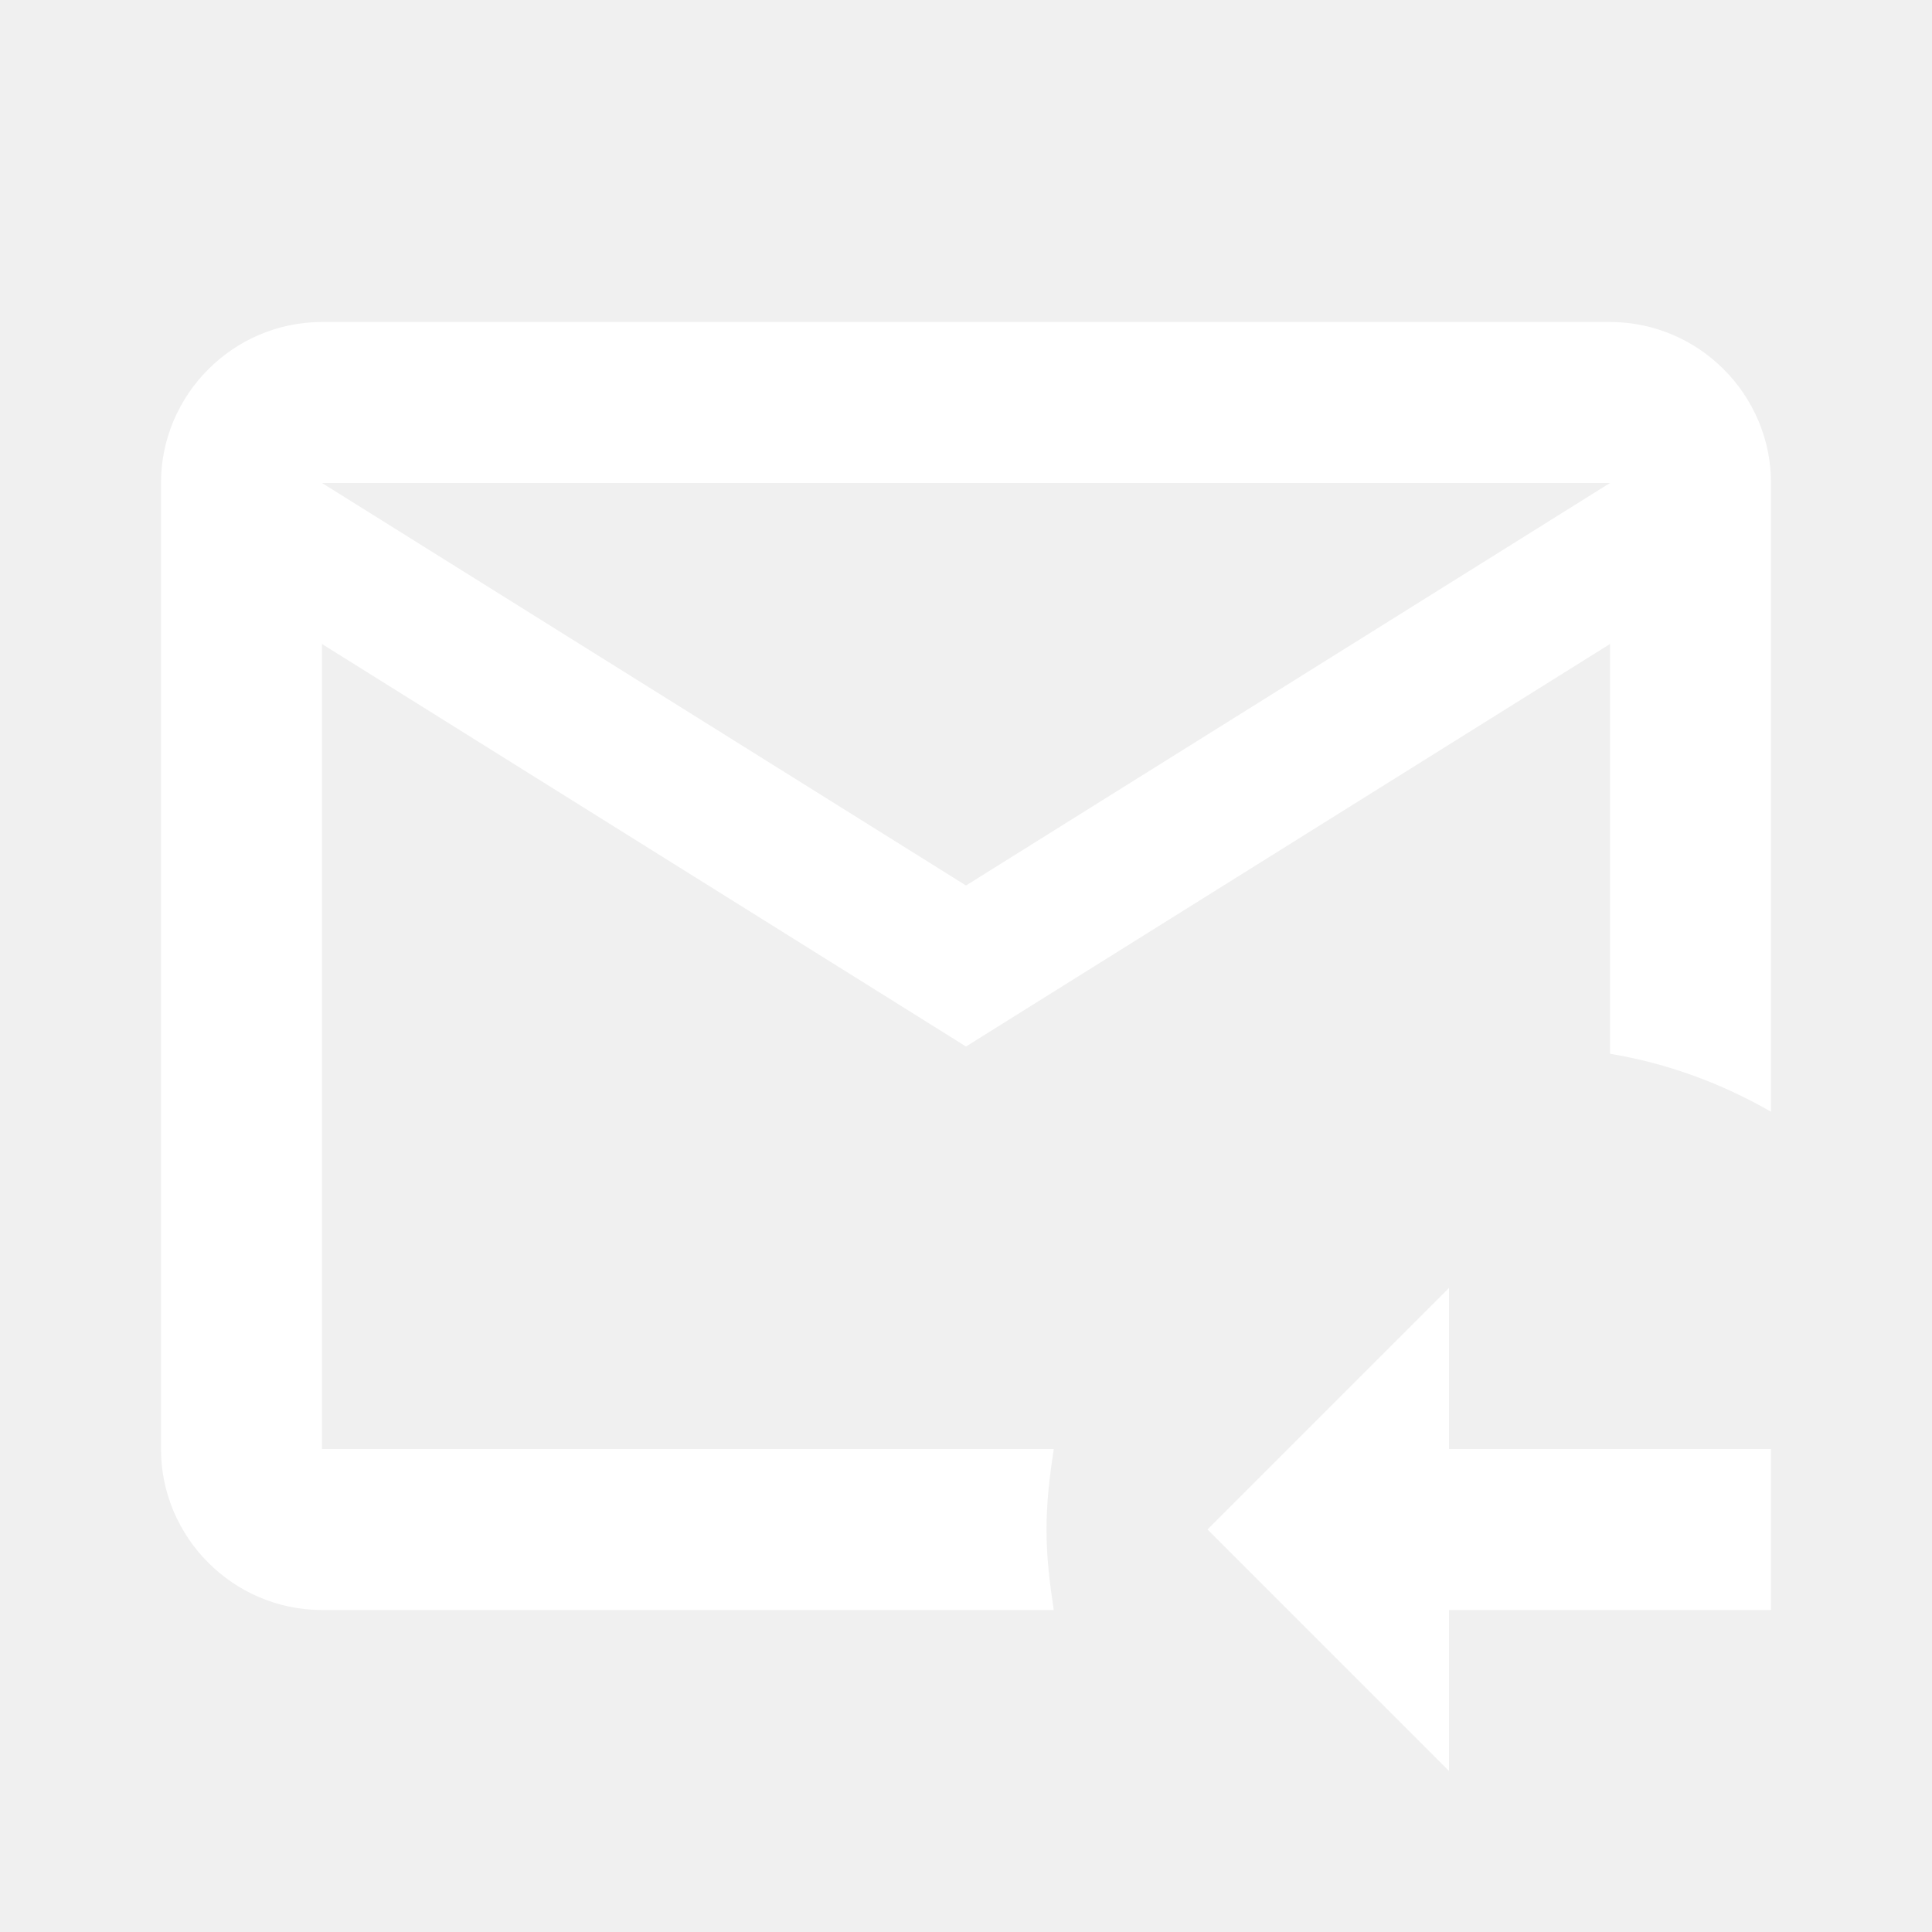
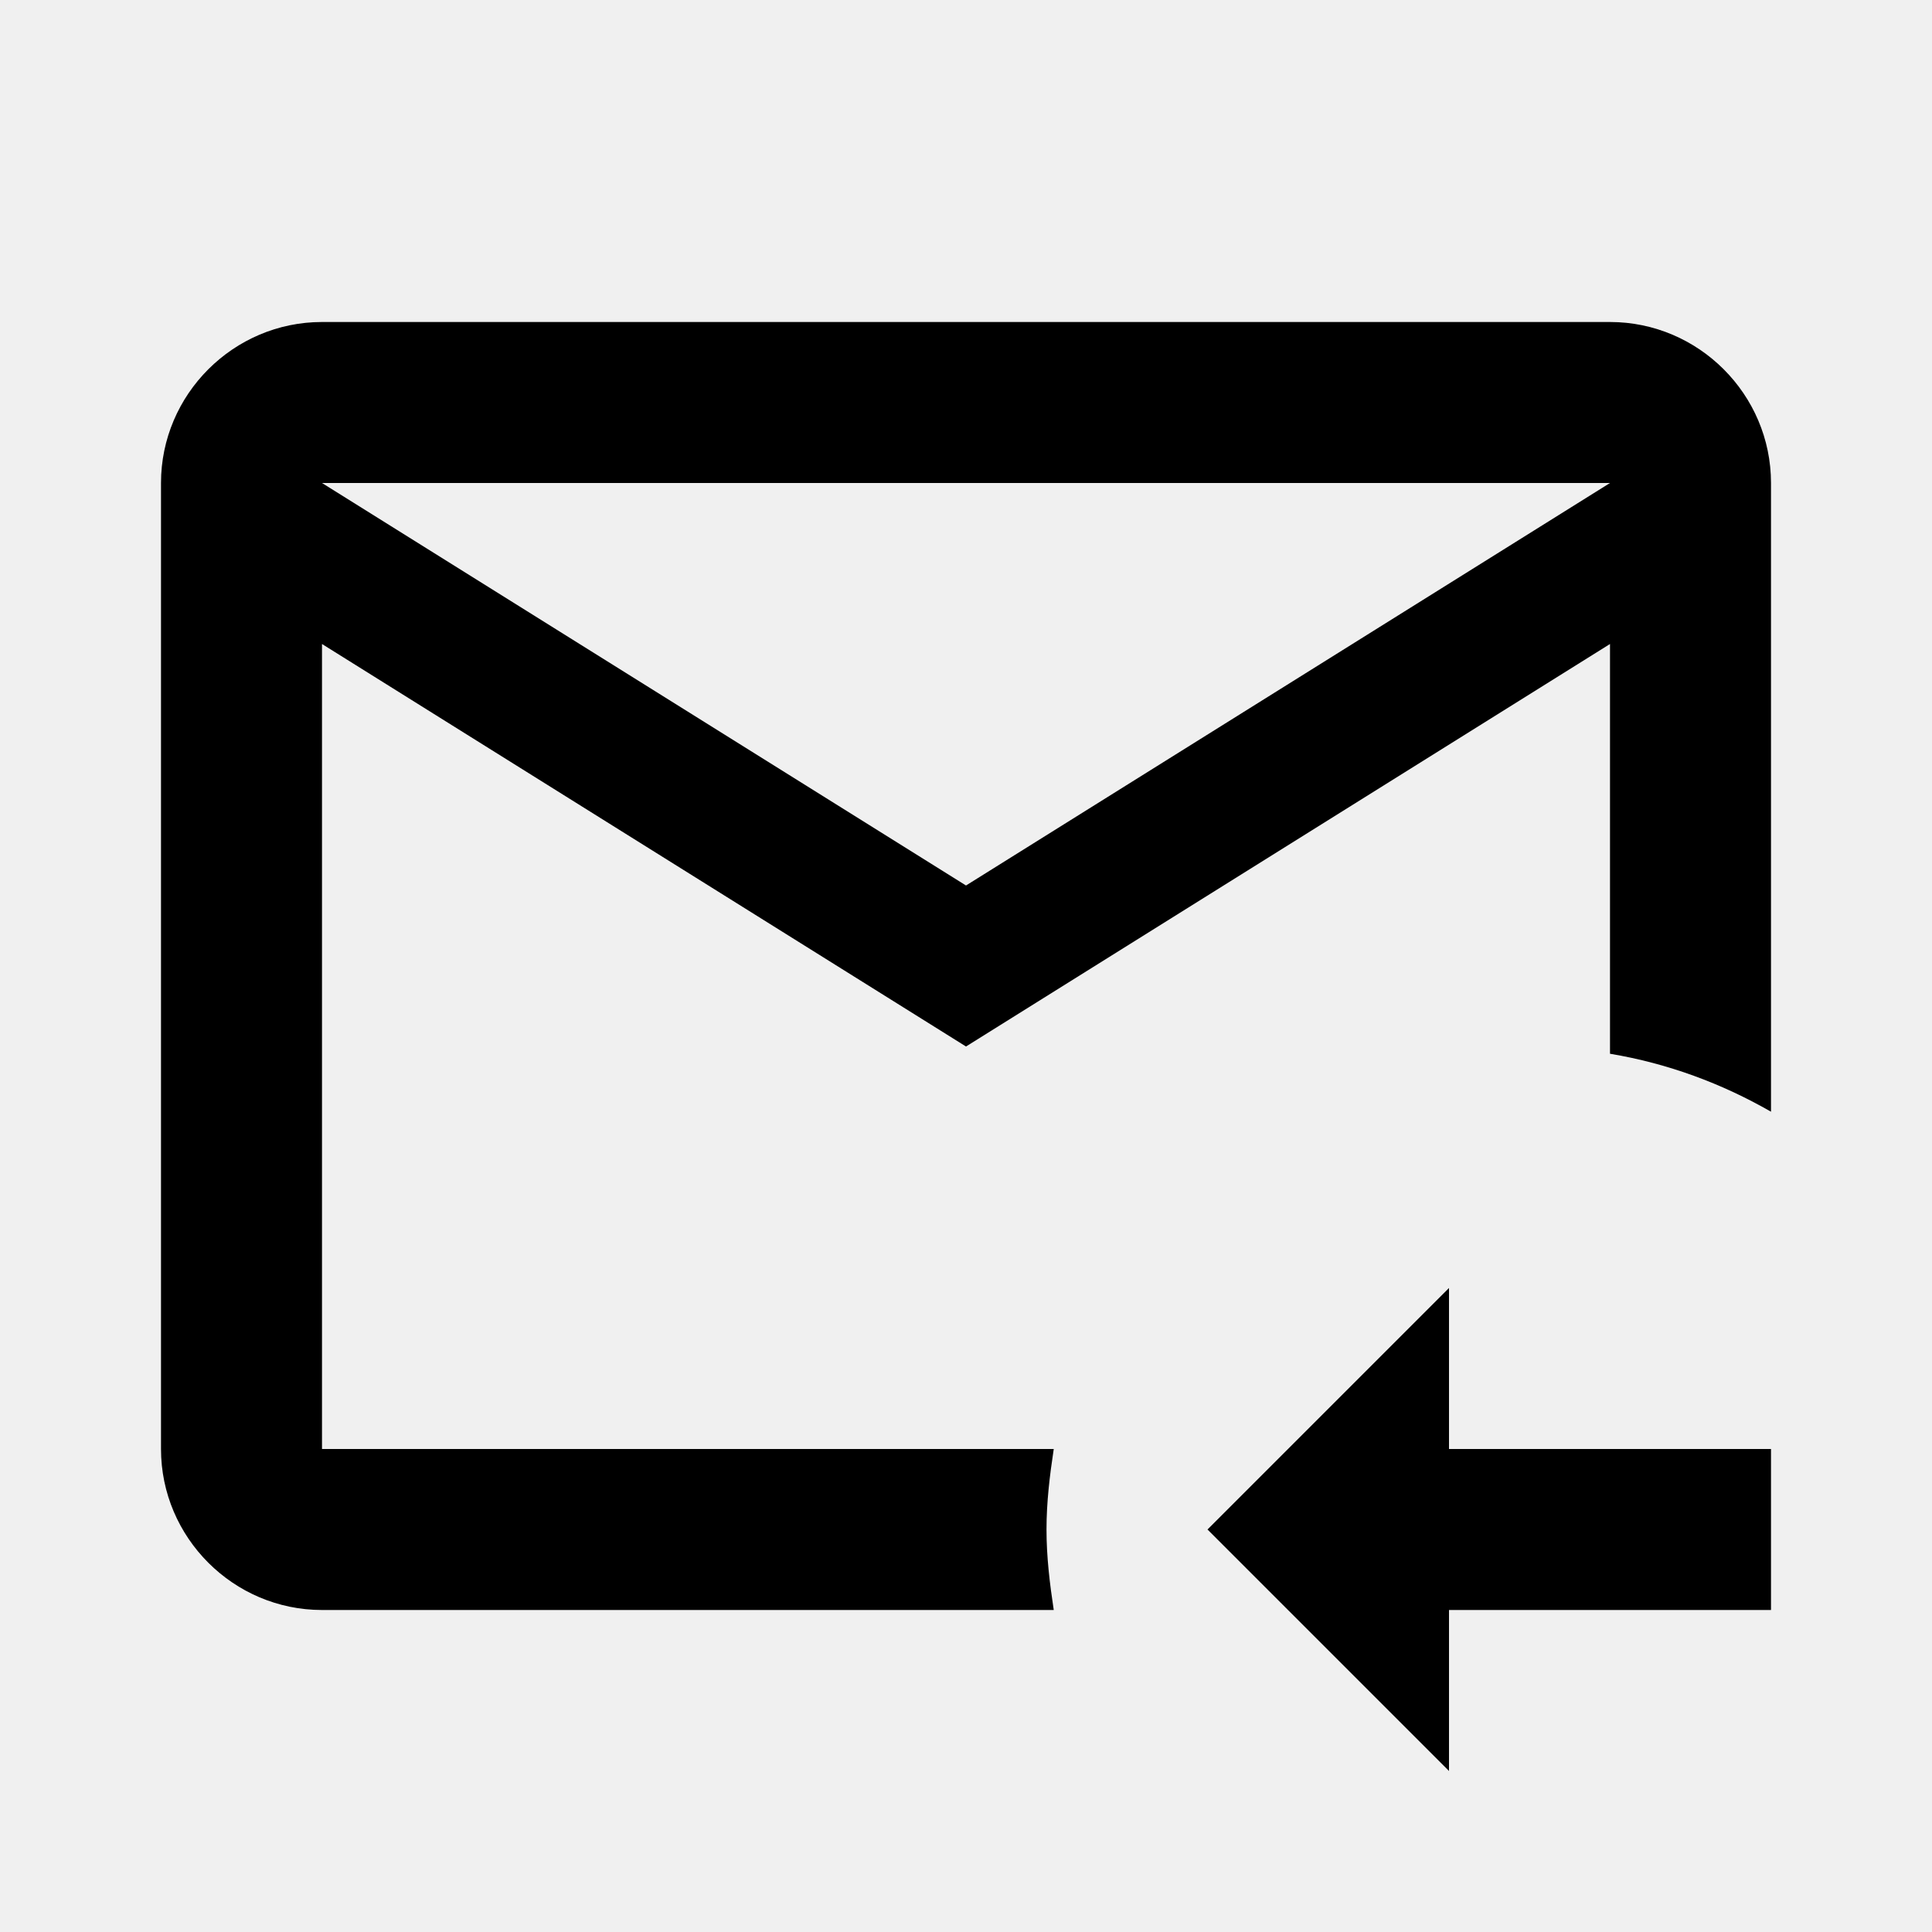
<svg xmlns="http://www.w3.org/2000/svg" width="24" height="24" viewBox="0 0 24 24" fill="none">
-   <path d="M13 19C13 18.66 13.04 18.33 13.09 18H4V8L12 13L20 8V13.09C20.72 13.21 21.39 13.46 22 13.81V6C22 4.9 21.1 4 20 4H4C2.9 4 2 4.9 2 6V18C2 19.1 2.9 20 4 20H13.09C13.04 19.67 13 19.34 13 19ZM20 6L12 11L4 6H20ZM18 16V18H22V20H18V22L15 19L18 16Z" fill="white" />
+   <path d="M13 19C13 18.66 13.04 18.33 13.09 18H4V8L12 13L20 8V13.09C20.72 13.21 21.39 13.46 22 13.81V6C22 4.9 21.1 4 20 4H4C2.9 4 2 4.9 2 6V18C2 19.1 2.9 20 4 20H13.09C13.04 19.67 13 19.34 13 19ZM20 6L12 11L4 6H20ZM18 16V18H22V20H18V22L15 19L18 16Z" fill="currentColor" />
</svg>
